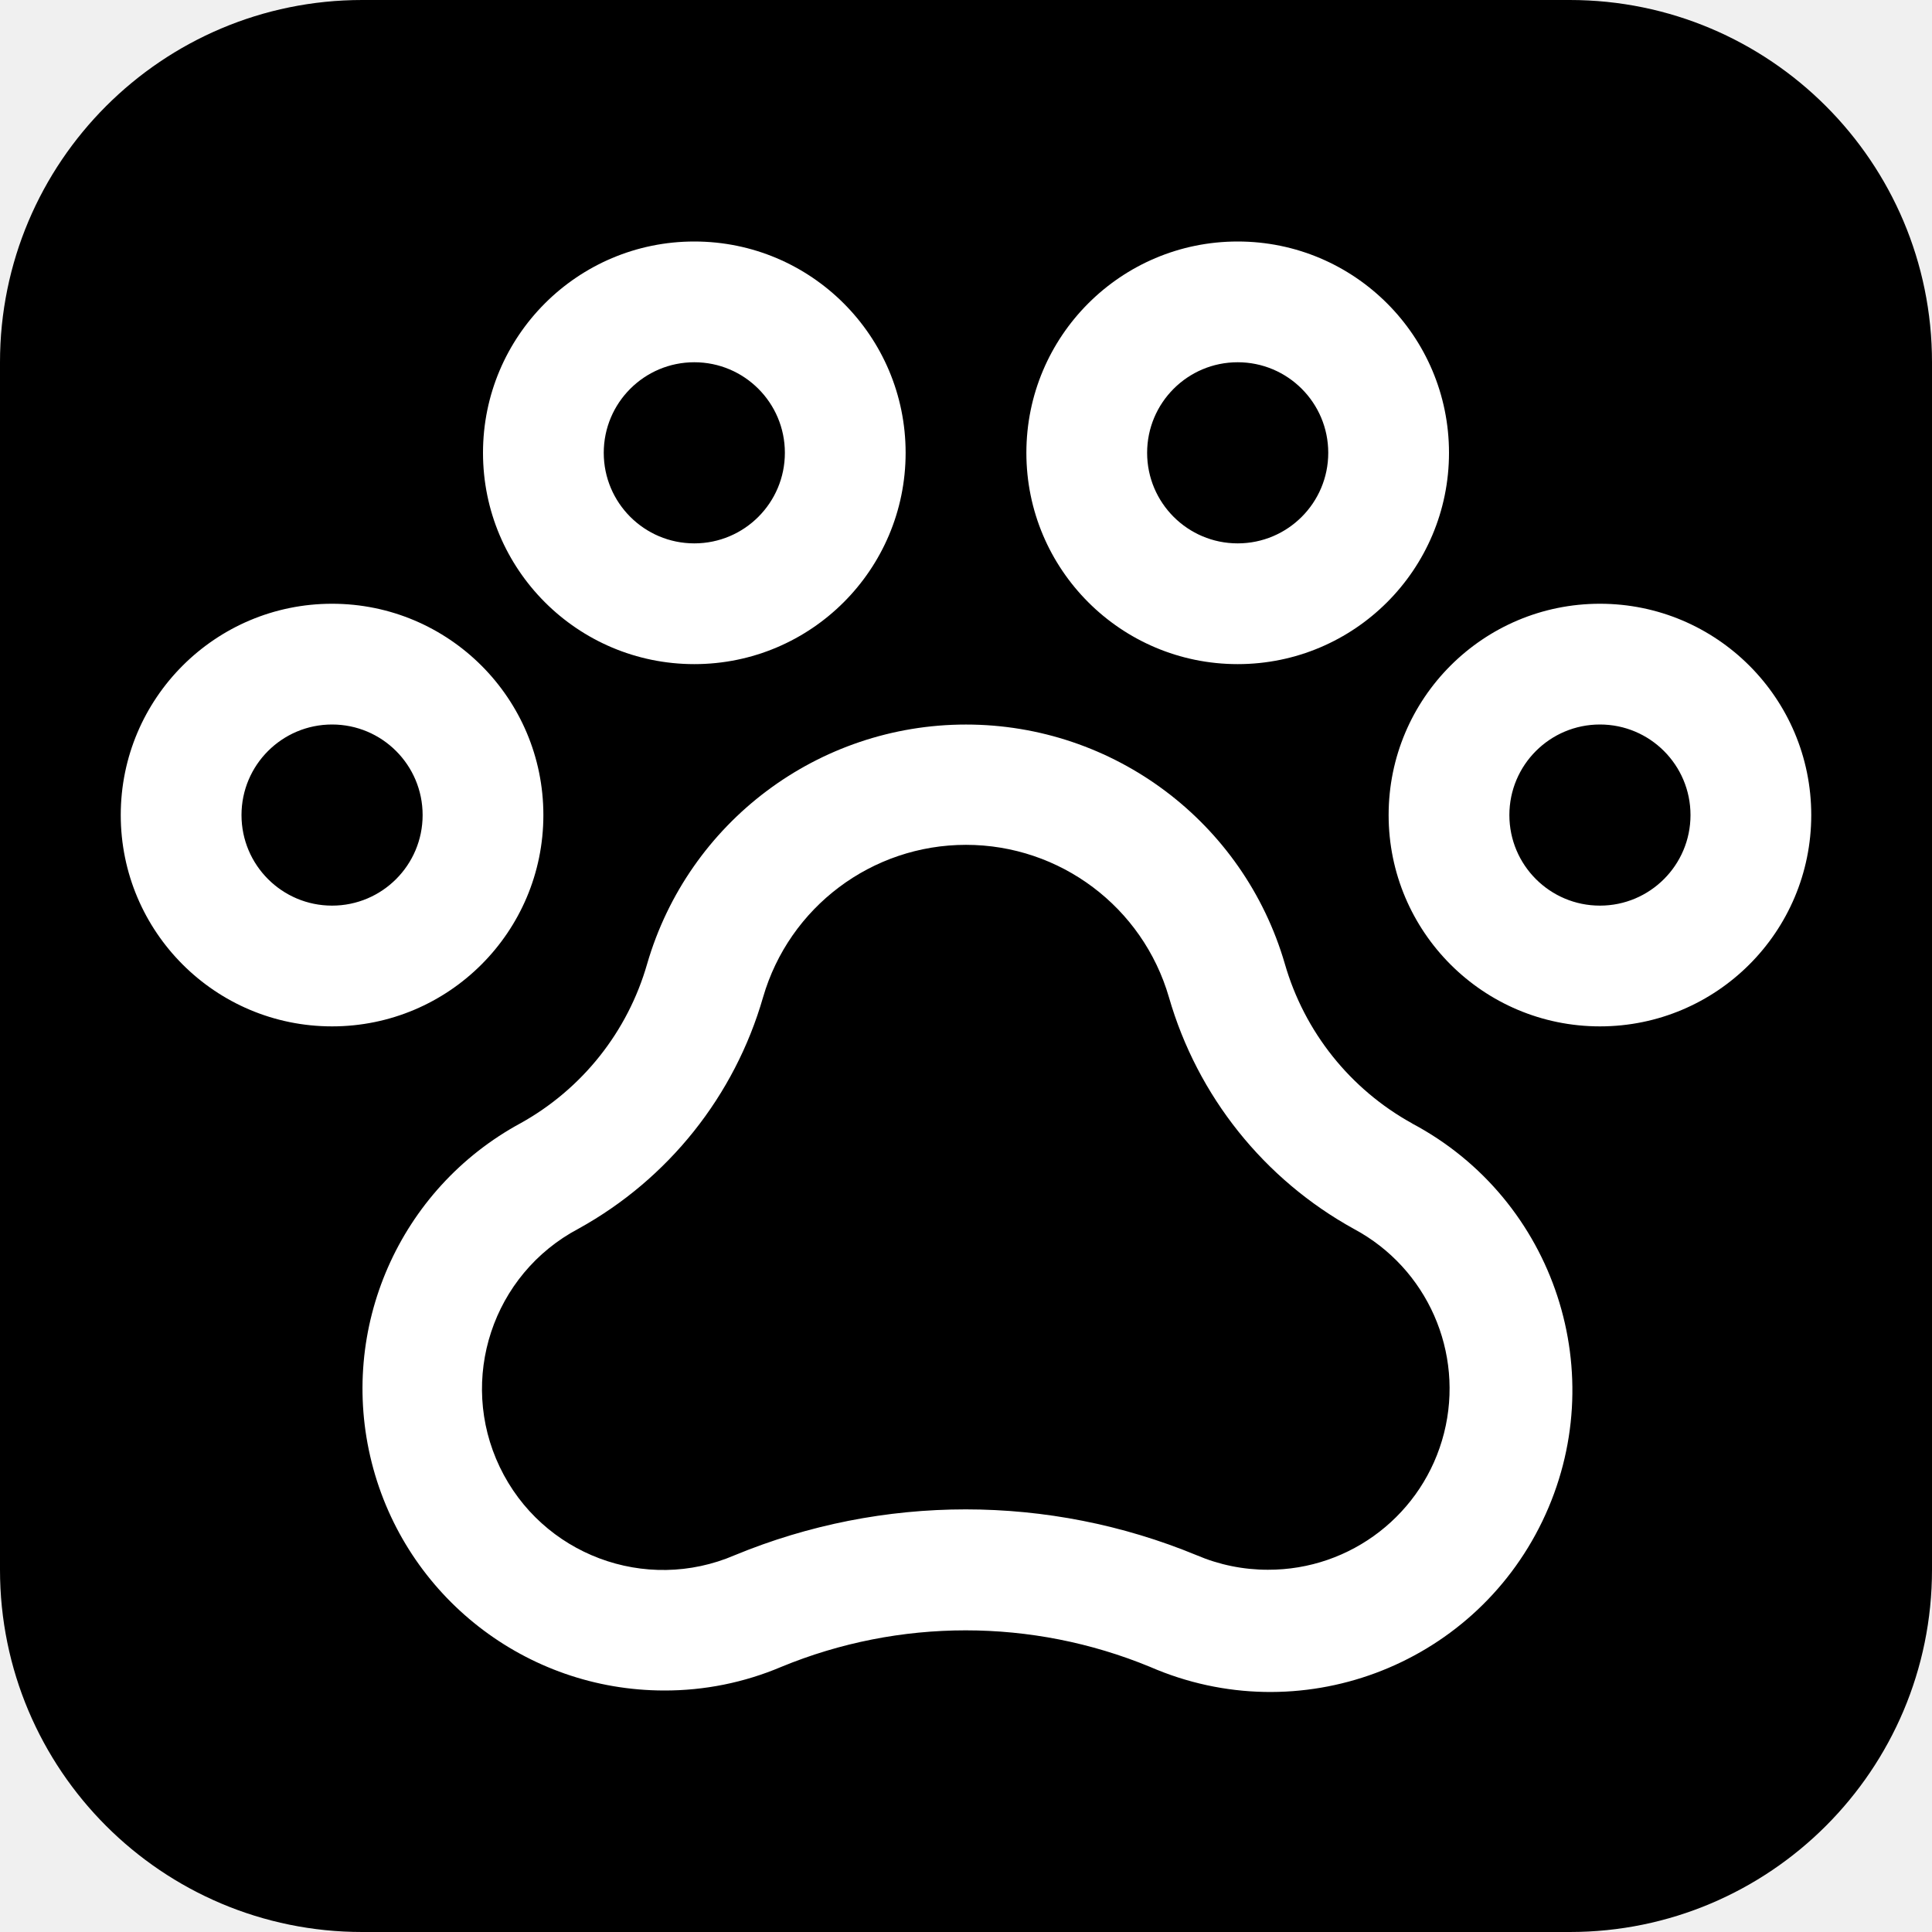
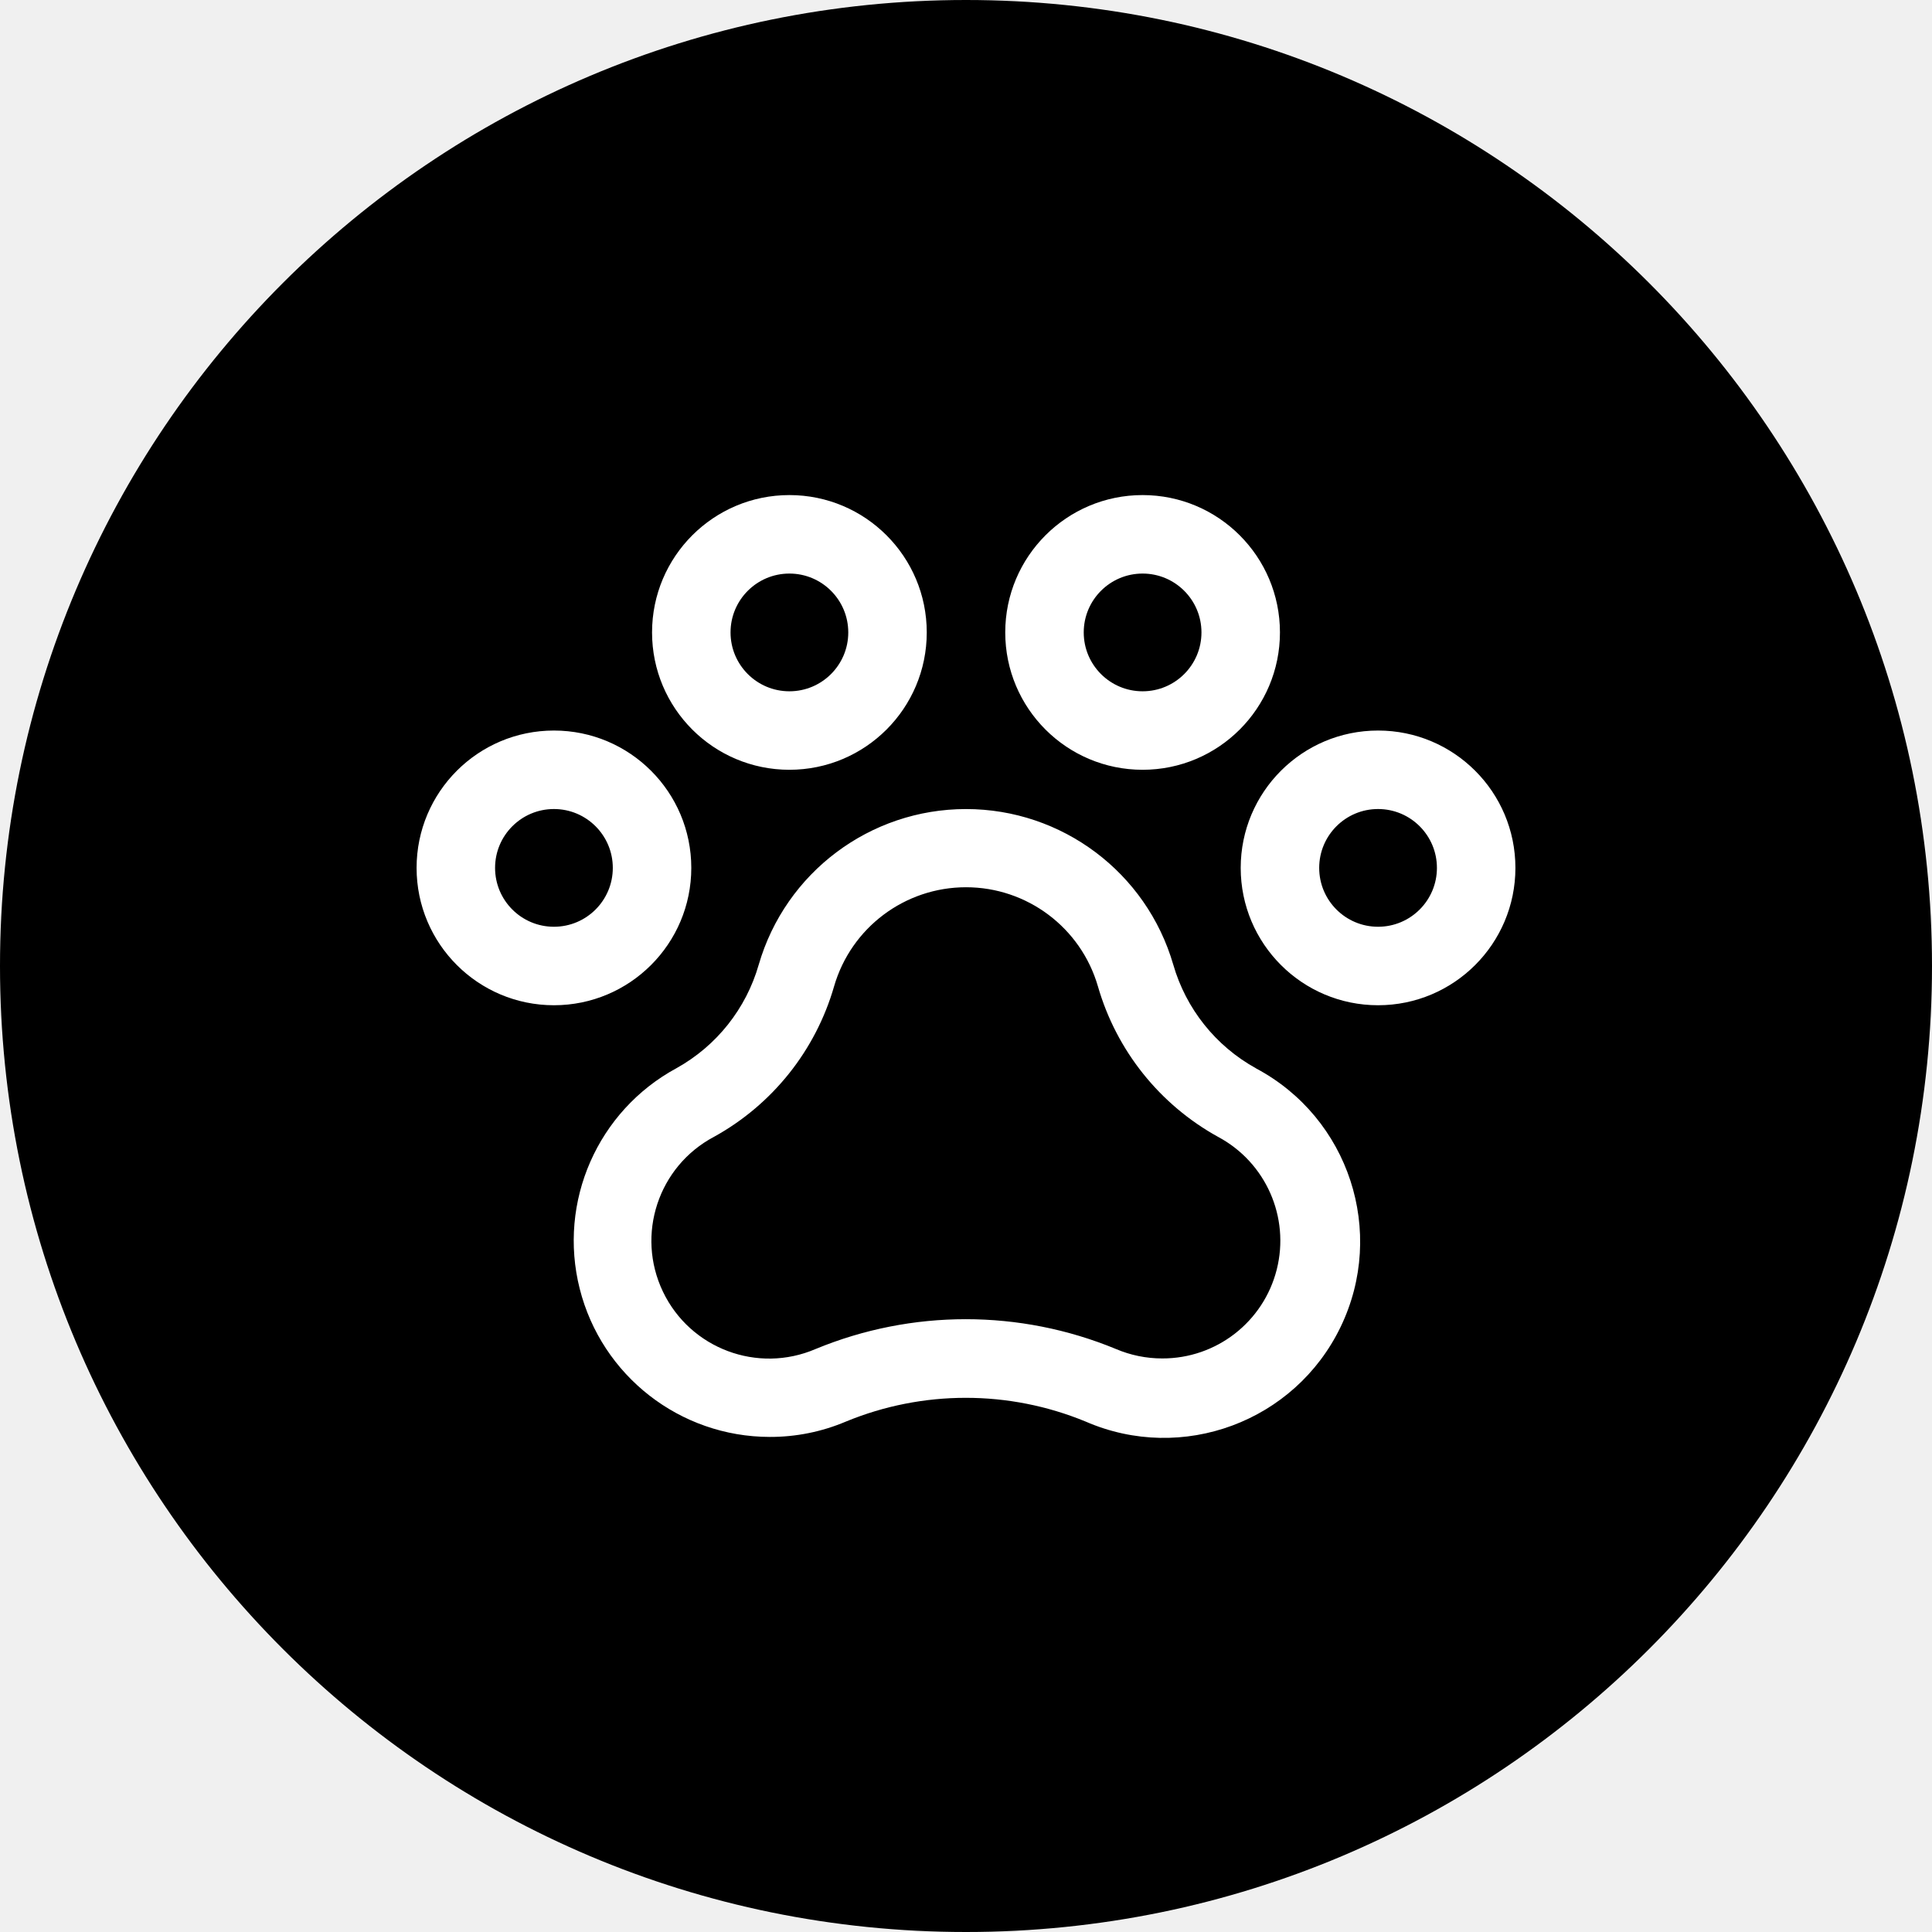
<svg xmlns="http://www.w3.org/2000/svg" viewBox="0 0 256 256">
-   <rect width="256" height="256" rx="48" fill="#000" />
-   <path fill="#fff" d="M212,80a28,28,0,1,0,28,28A28,28,0,0,0,212,80Zm0,40a12,12,0,1,1,12-12A12,12,0,0,1,212,120ZM72,108a28,28,0,1,0-28,28A28,28,0,0,0,72,108ZM44,120a12,12,0,1,1,12-12A12,12,0,0,1,44,120ZM92,88A28,28,0,1,0,64,60,28,28,0,0,0,92,88Zm0-40A12,12,0,1,1,80,60,12,12,0,0,1,92,48Zm72,40a28,28,0,1,0-28-28A28,28,0,0,0,164,88Zm0-40a12,12,0,1,1-12,12A12,12,0,0,1,164,48Zm23.12,100.86a35.3,35.3,0,0,1-16.87-21.14,44,44,0,0,0-84.5,0A35.25,35.25,0,0,1,69,148.82,40,40,0,0,0,88,224a39.48,39.48,0,0,0,15.52-3.13,64.09,64.09,0,0,1,48.87,0,40,40,0,0,0,34.73-72ZM168,208a24,24,0,0,1-9.45-1.93,80.14,80.14,0,0,0-61.19,0,24,24,0,0,1-20.71-43.26,51.22,51.22,0,0,0,24.46-30.67,28,28,0,0,1,53.78,0,51.27,51.27,0,0,0,24.53,30.71A24,24,0,0,1,168,208Z" />
+   <rect width="256" height="256" rx="128" fill="#000" />
+   <g transform="translate(128 128) scale(0.65) translate(-128 -128)">
+     <path fill="#fff" d="M212,80a28,28,0,1,0,28,28A28,28,0,0,0,212,80Zm0,40a12,12,0,1,1,12-12A12,12,0,0,1,212,120ZM72,108a28,28,0,1,0-28,28A28,28,0,0,0,72,108ZM44,120a12,12,0,1,1,12-12A12,12,0,0,1,44,120ZM92,88A28,28,0,1,0,64,60,28,28,0,0,0,92,88Zm0-40A12,12,0,1,1,80,60,12,12,0,0,1,92,48Zm72,40a28,28,0,1,0-28-28A28,28,0,0,0,164,88Zm0-40a12,12,0,1,1-12,12A12,12,0,0,1,164,48Zm23.12,100.86a35.3,35.3,0,0,1-16.87-21.14,44,44,0,0,0-84.5,0A35.25,35.25,0,0,1,69,148.82,40,40,0,0,0,88,224a39.48,39.48,0,0,0,15.52-3.13,64.09,64.09,0,0,1,48.87,0,40,40,0,0,0,34.73-72ZM168,208a24,24,0,0,1-9.45-1.93,80.14,80.14,0,0,0-61.19,0,24,24,0,0,1-20.71-43.26,51.22,51.22,0,0,0,24.46-30.67,28,28,0,0,1,53.78,0,51.27,51.27,0,0,0,24.53,30.71A24,24,0,0,1,168,208Z" />
+   </g>
</svg>
